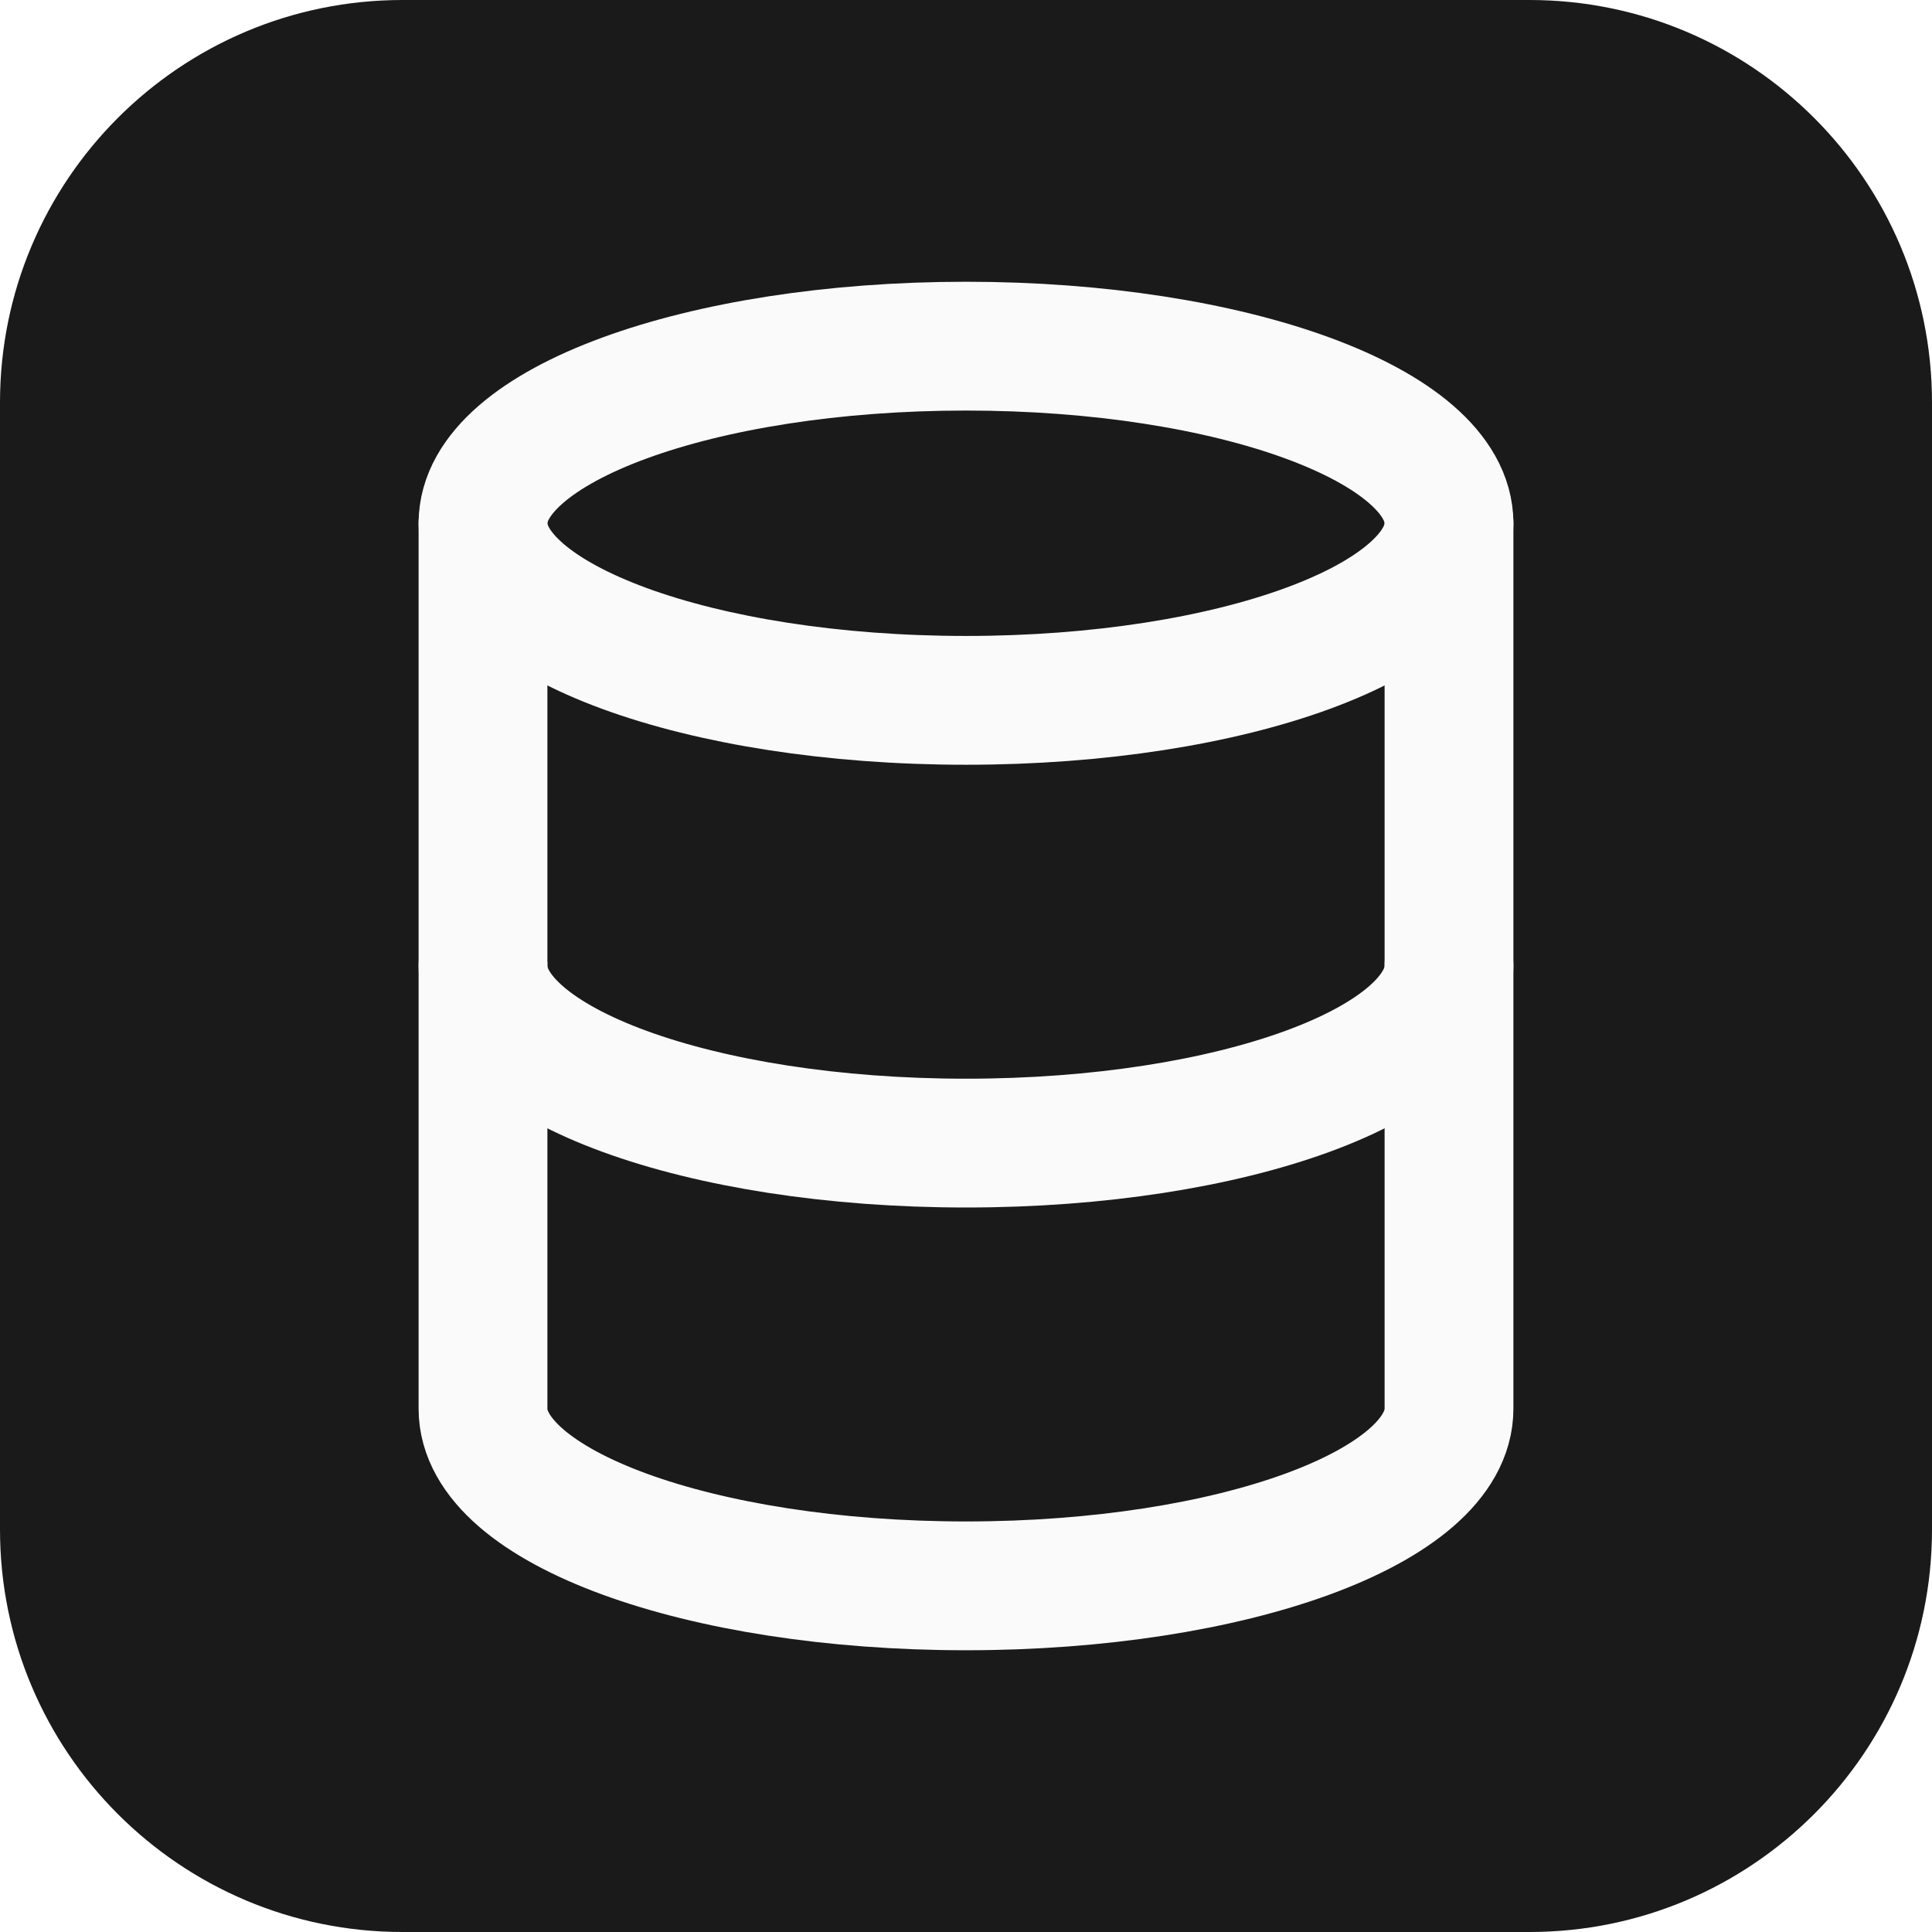
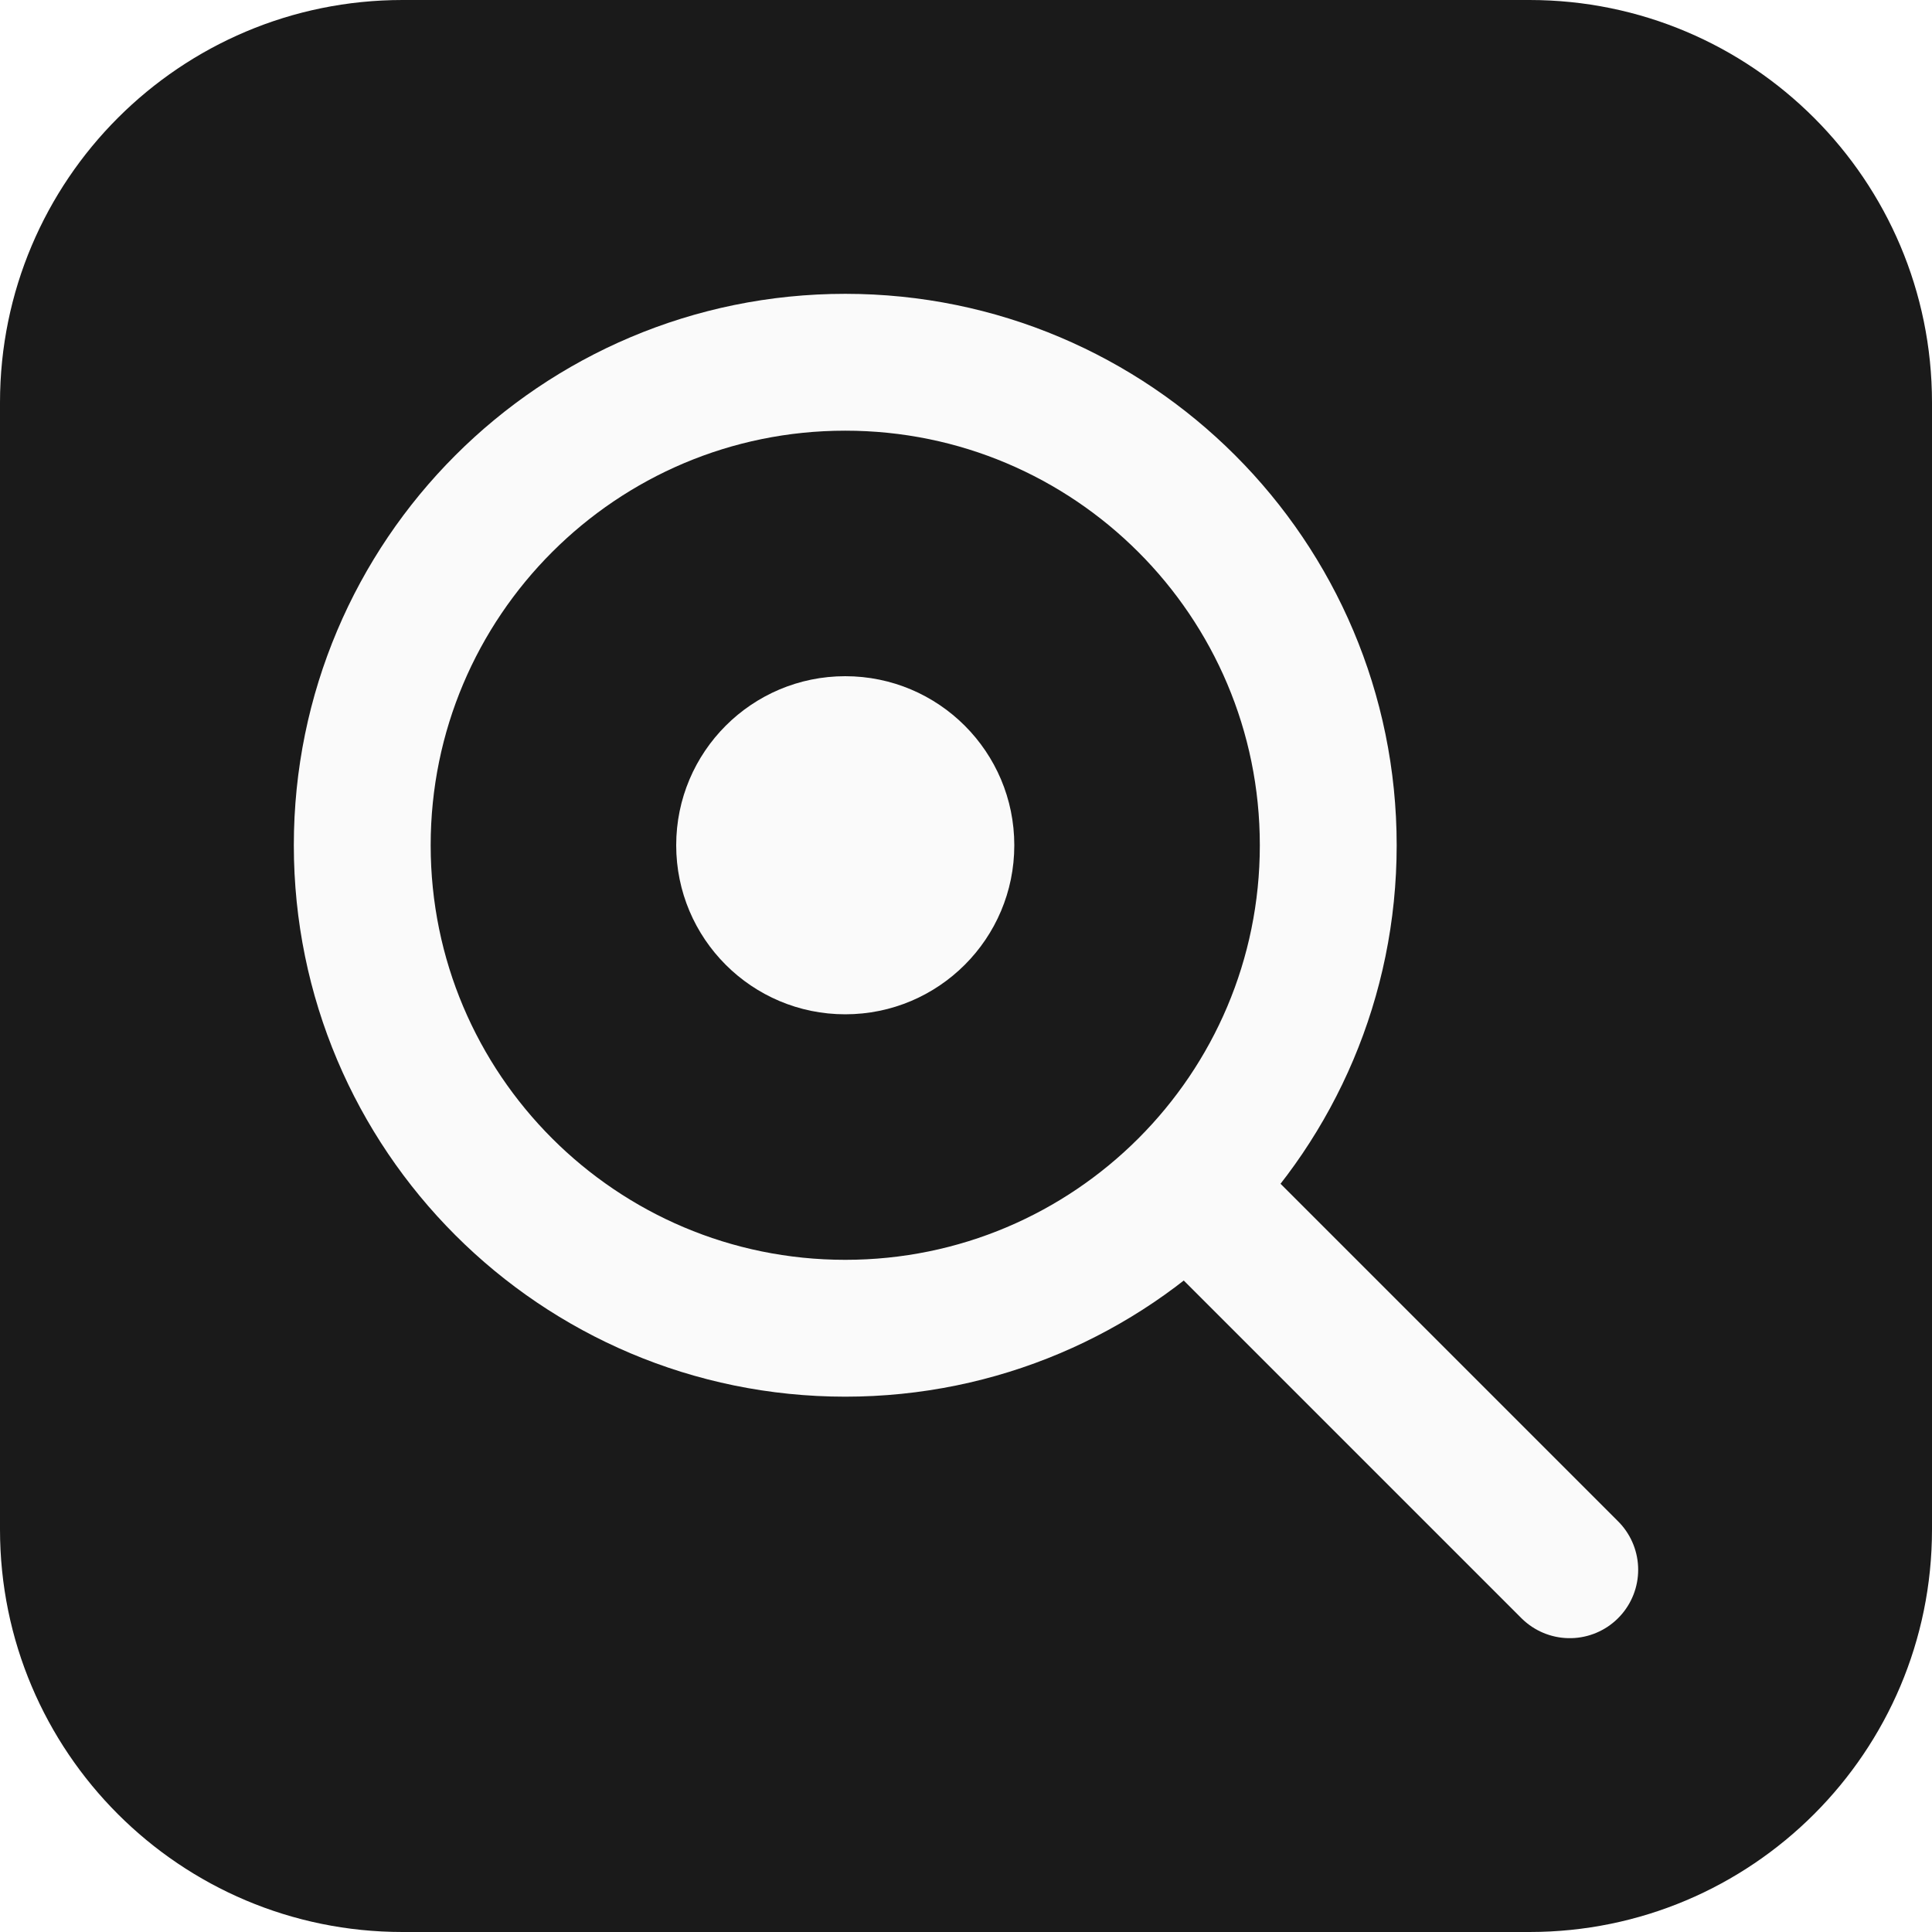
<svg xmlns="http://www.w3.org/2000/svg" viewBox="0 0 24 24">
  <rect width="24" height="24" rx="5" fill="#1a1a1a" />
-   <g fill="none" stroke="#fafafa" stroke-width="1.6" stroke-linecap="round" stroke-linejoin="round">
-     <ellipse cx="12" cy="6.5" rx="6" ry="2.2" />
-     <path d="M6 6.5v11c0 1.22 2.69 2.2 6 2.2s6-.98 6-2.2v-11" />
-     <path d="M6 12c0 1.22 2.69 2.2 6 2.2s6-.98 6-2.2" />
+   <g fill="none" stroke="#fafafa" stroke-width="1.7" stroke-linecap="round" stroke-linejoin="round">
+     <circle cx="10.5" cy="10.5" r="6" />
+     <path d="M15 15l4.5 4.5" />
+     <circle cx="10.5" cy="10.5" r="2.1" fill="#fafafa" stroke="none" />
  </g>
</svg>
